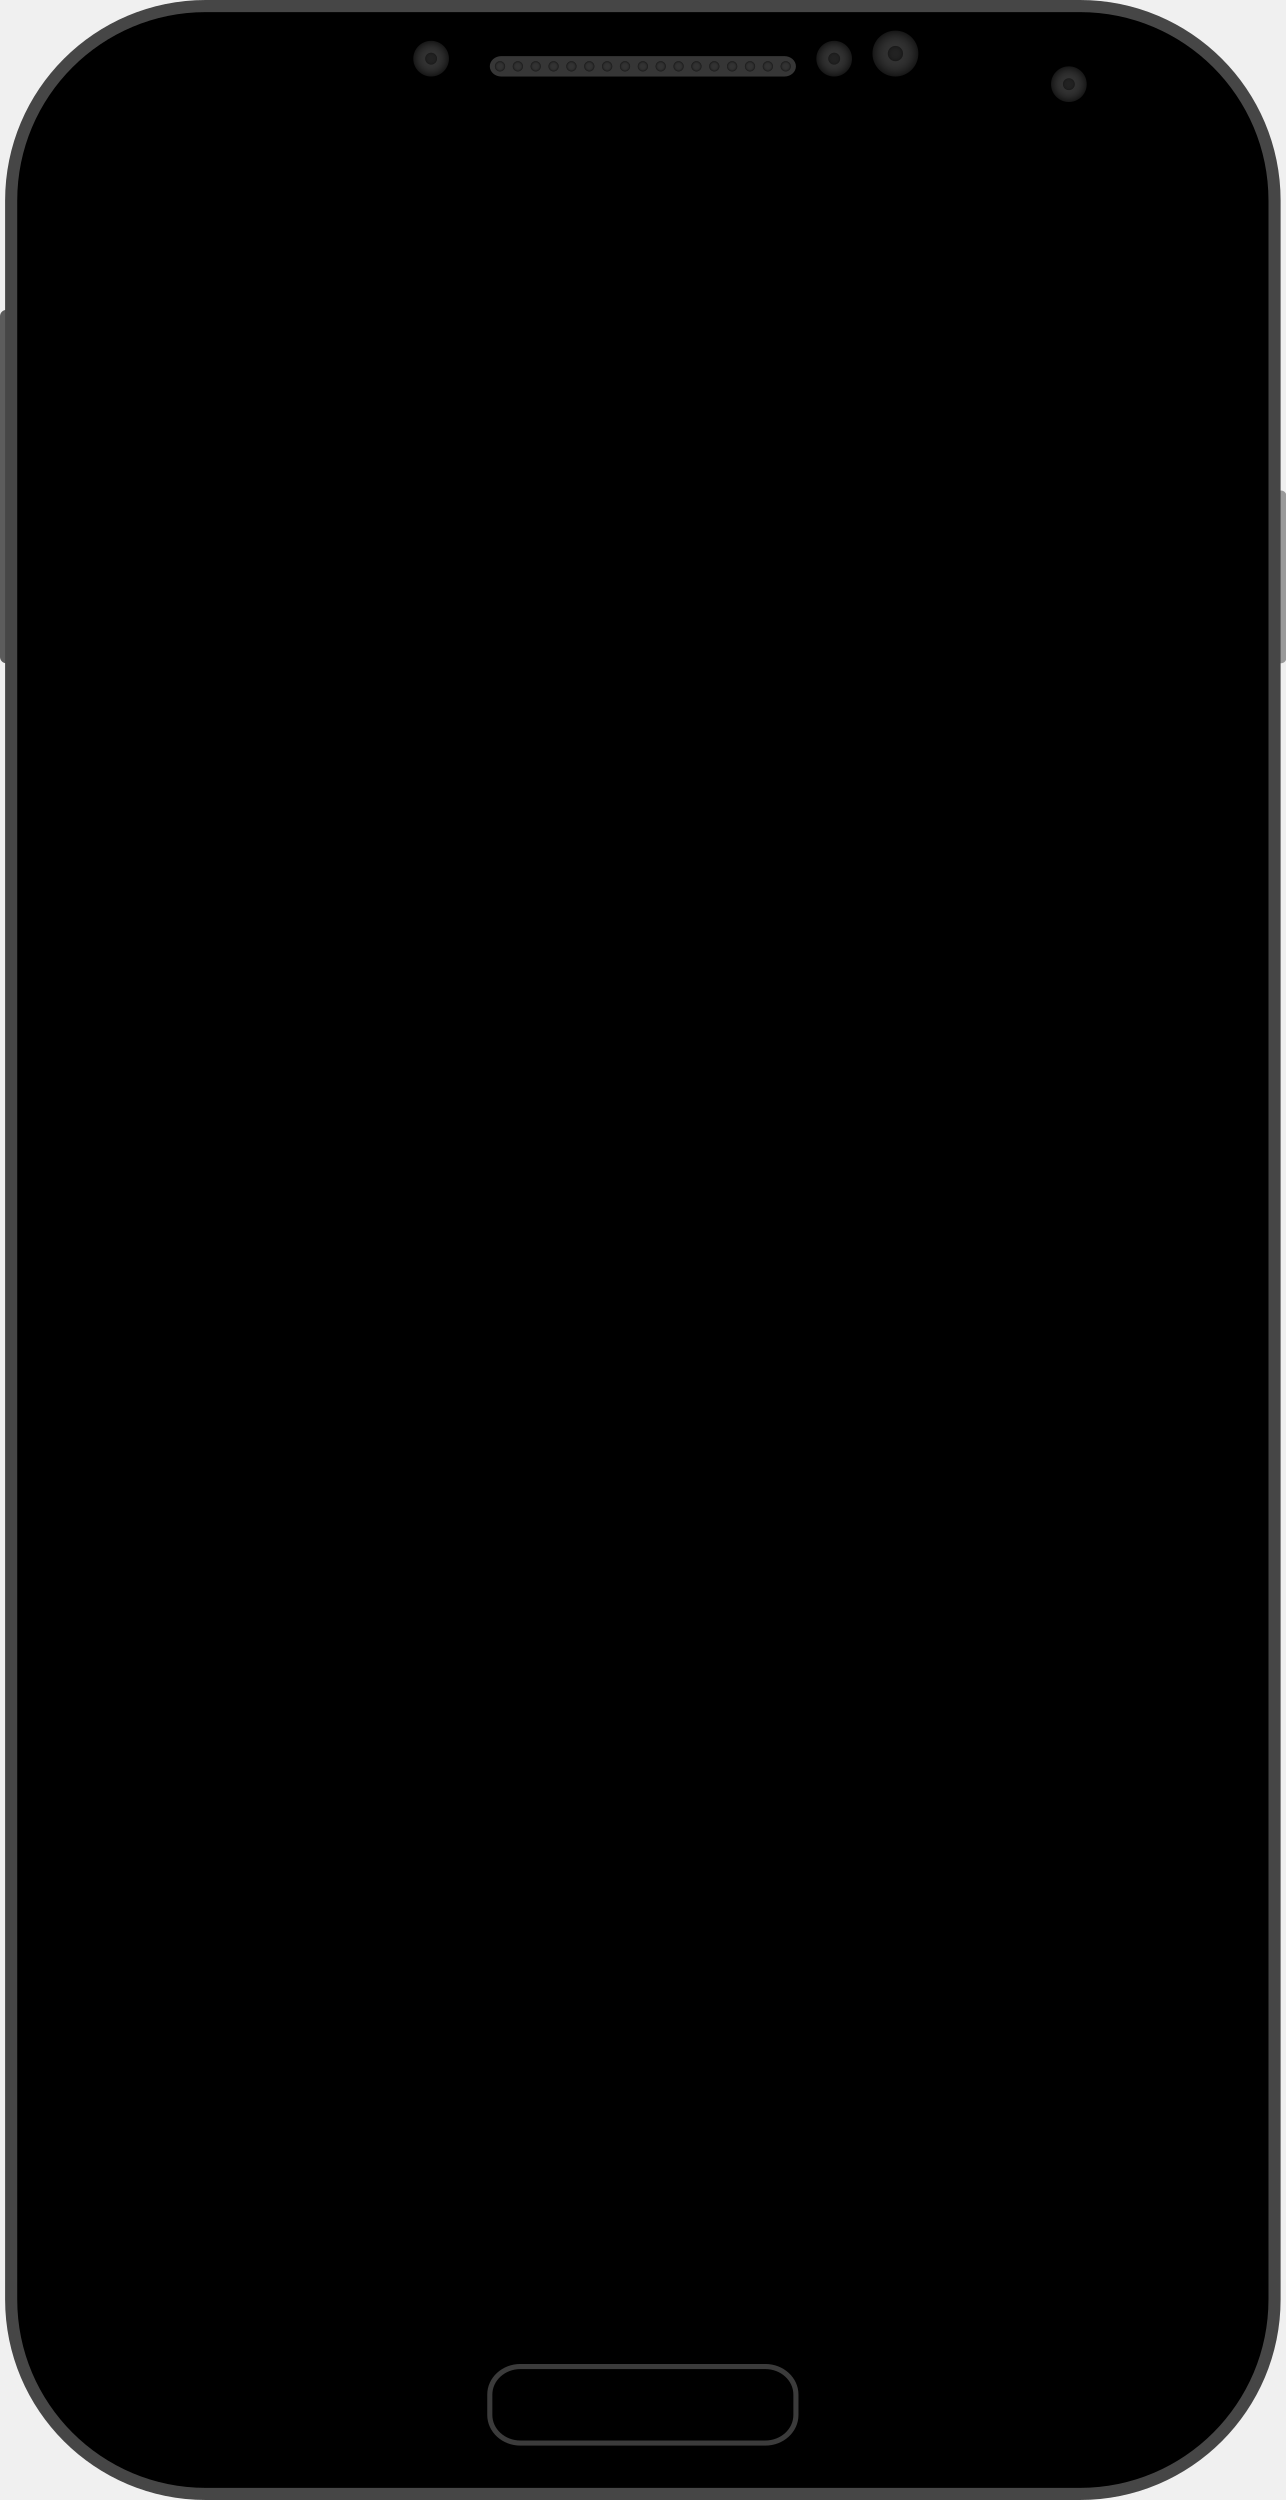
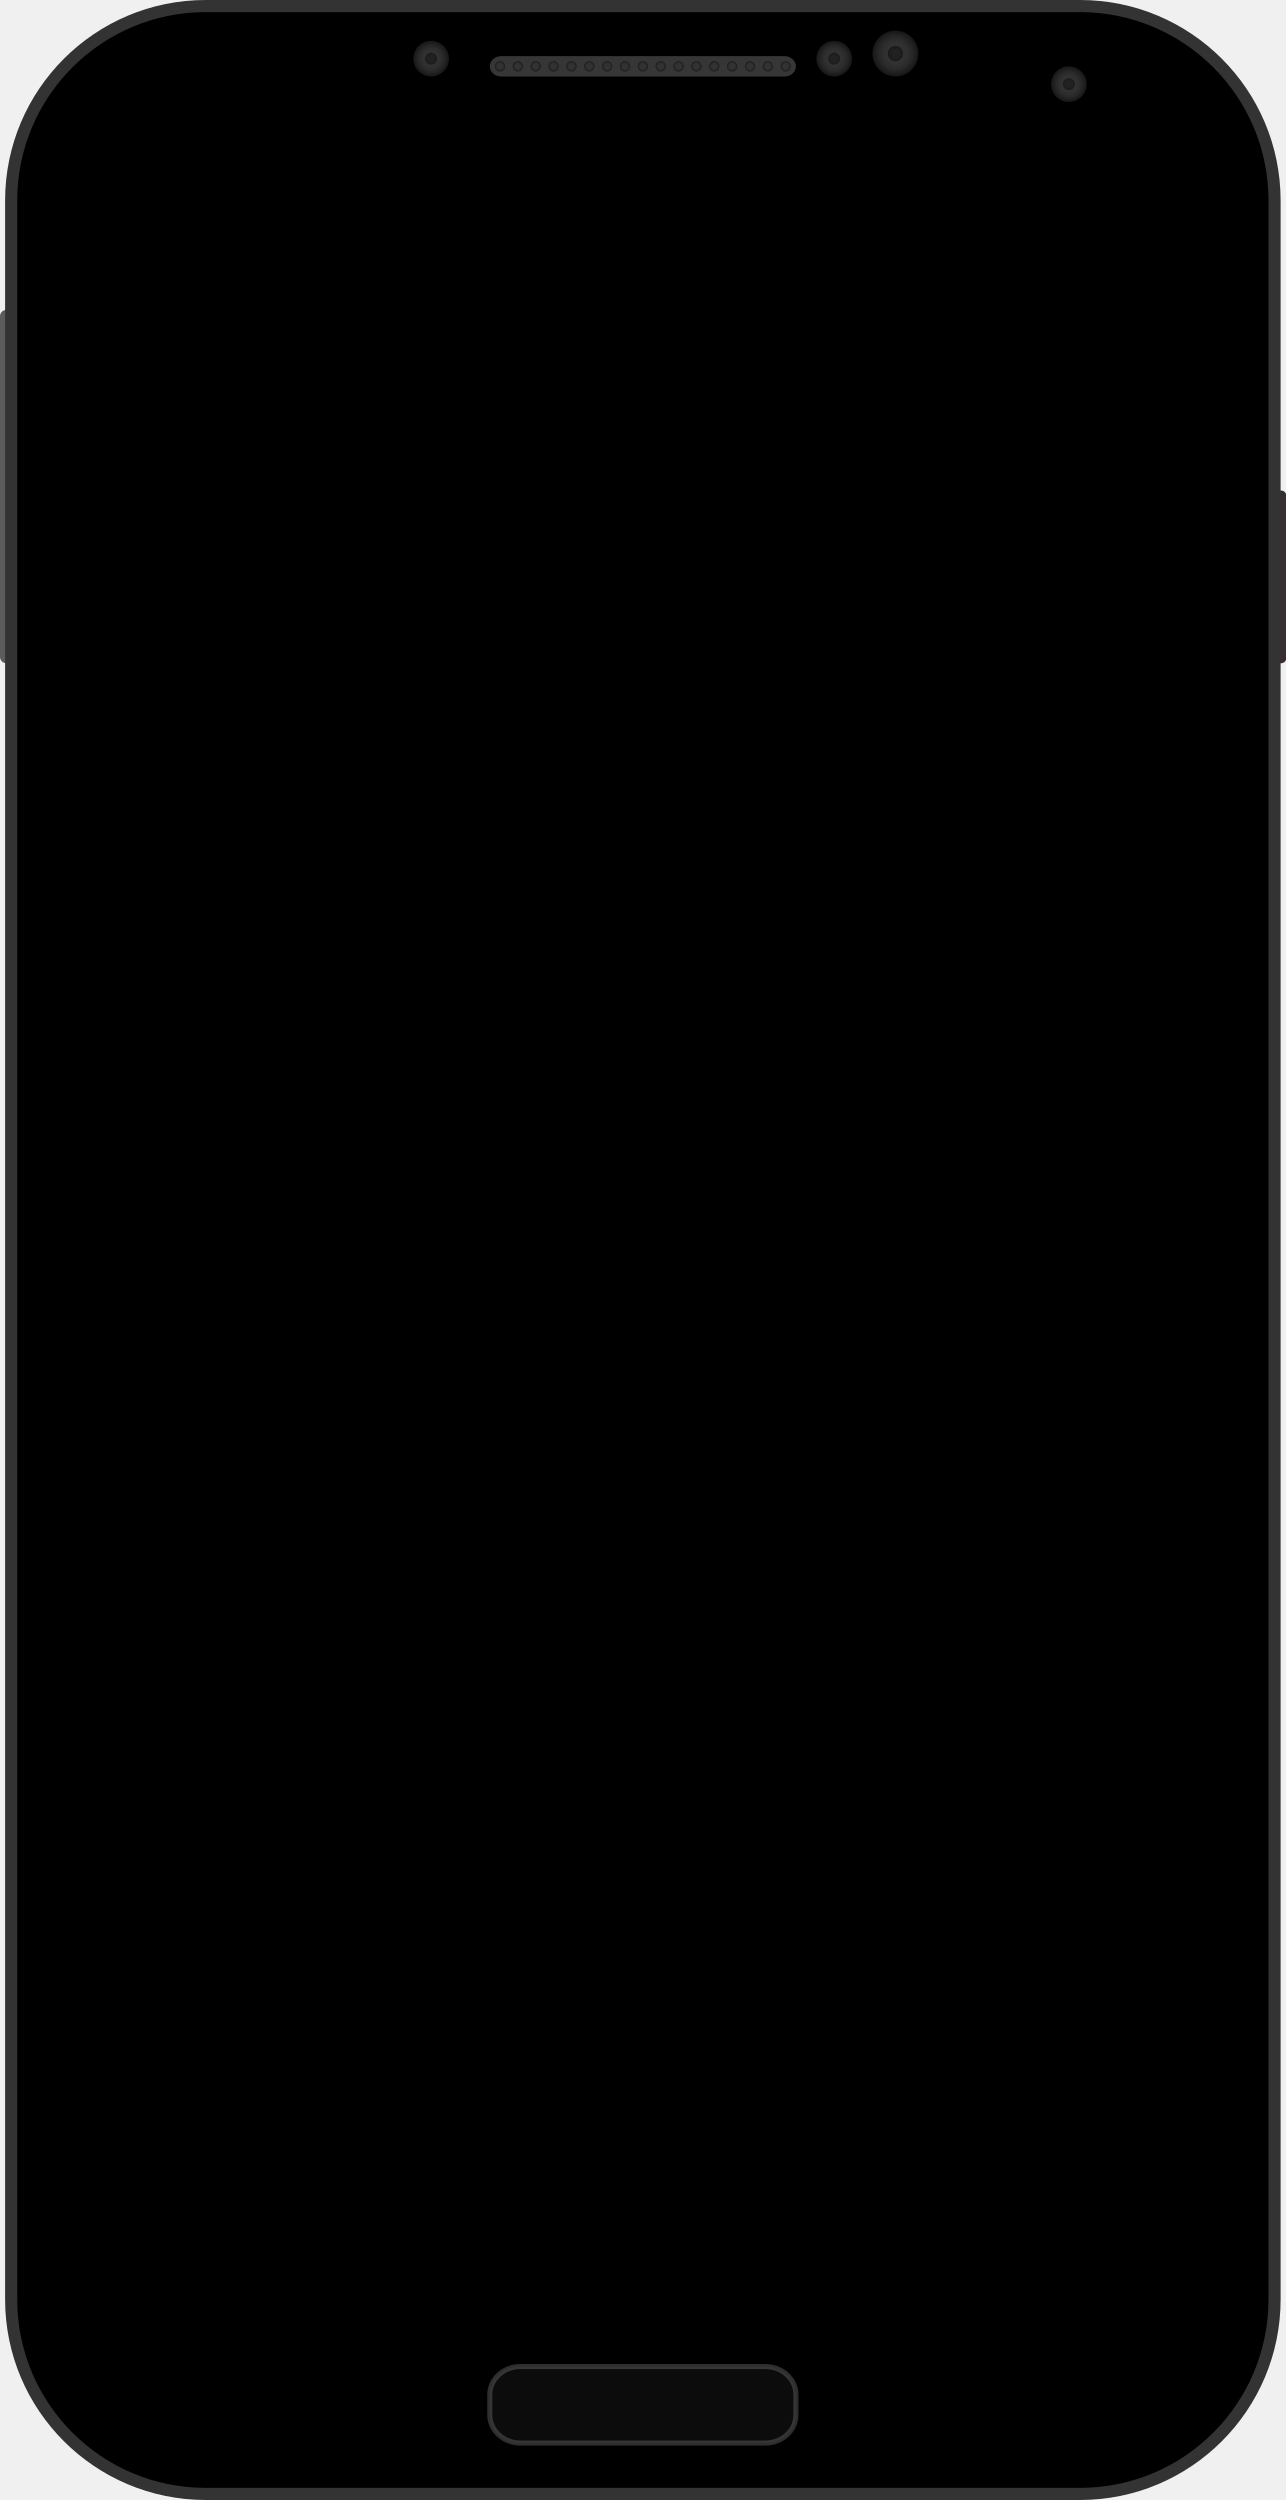
<svg xmlns="http://www.w3.org/2000/svg" width="252" height="490" id="svg2" version="1.1">
  <defs id="defs4">
    <filter id="filter3765" color-interpolation-filters="sRGB">
      <feGaussianBlur id="feGaussianBlur3767" result="result6" stdDeviation="0.5" />
      <feComposite id="feComposite3769" in2="result6" operator="atop" in="SourceGraphic" result="result8" />
      <feComposite id="feComposite3771" in2="SourceAlpha" in="result8" operator="atop" result="result9" />
    </filter>
    <filter id="filter3971" color-interpolation-filters="sRGB">
      <feFlood id="feFlood3973" flood-opacity="0.3" flood-color="rgb(0,0,0)" result="flood" />
      <feComposite id="feComposite3975" in2="SourceGraphic" in="flood" operator="in" result="composite1" />
      <feGaussianBlur id="feGaussianBlur3977" stdDeviation="0.5" result="blur" />
      <feOffset id="feOffset3979" dx="0" dy="0.5" result="offset" />
      <feComposite id="feComposite3981" in2="offset" in="SourceGraphic" operator="over" result="composite2" />
    </filter>
    <filter id="filter4475" style="color-interpolation-filters:sRGB;">
      <feFlood id="feFlood4477" flood-opacity="0.4" flood-color="rgb(0,0,0)" result="flood" />
      <feComposite id="feComposite4479" in2="SourceGraphic" in="flood" operator="in" result="composite1" />
      <feGaussianBlur id="feGaussianBlur4481" in="composite" stdDeviation="0.5" result="blur" />
      <feOffset id="feOffset4483" dx="0" dy="0.5" result="offset" />
      <feComposite id="feComposite4485" in2="offset" in="SourceGraphic" operator="over" result="composite2" />
    </filter>
    <filter id="filter4575" style="color-interpolation-filters:sRGB;">
      <feFlood id="feFlood4577" flood-opacity="0.4" flood-color="rgb(0,0,0)" result="flood" />
      <feComposite id="feComposite4579" in2="SourceGraphic" in="flood" operator="in" result="composite1" />
      <feGaussianBlur id="feGaussianBlur4581" in="composite" stdDeviation="0.5" result="blur" />
      <feOffset id="feOffset4583" dx="0" dy="0.5" result="offset" />
      <feComposite id="feComposite4585" in2="offset" in="SourceGraphic" operator="over" result="composite2" />
    </filter>
  </defs>
  <g id="layer1" transform="translate(0,-562.3621)">
    <path id="path4327" d="m 1.247,624.347 0,66.769" style="fill:#e6e6e6;stroke:#5c5c5c;stroke-width:2.494;stroke-linecap:round;stroke-linejoin:round;stroke-miterlimit:4;stroke-dasharray:none;stroke-opacity:1" />
-     <path style="fill:#e6e6e6;stroke:#999999;stroke-width:2.143;stroke-linecap:round;stroke-linejoin:round;stroke-miterlimit:4;stroke-dasharray:none;stroke-opacity:1" d="m 251.071,659.573 0,31.718" id="path4293" />
-     <rect style="fill:#000000;fill-opacity:1;fill-rule:nonzero;stroke:#464646;stroke-width:2.375;stroke-linecap:round;stroke-linejoin:round;stroke-miterlimit:4;stroke-dasharray:none;stroke-dashoffset:0;stroke-opacity:1" id="rect2985" width="247.625" height="487.625" x="2.187" y="563.549" ry="38.14" />
+     <path style="fill:#464646;fill-opacity:1;stroke:#372f2f;stroke-width:2.143;stroke-linecap:round;stroke-linejoin:round;stroke-miterlimit:4;stroke-dasharray:none;stroke-opacity:1" d="m 251.071,659.573 0,31.718" id="path4293" />
+     <rect style="opacity:1;fill:#000000;fill-opacity:1;fill-rule:nonzero;stroke:#333333;stroke-width:2.375;stroke-linecap:round;stroke-linejoin:round;stroke-miterlimit:4;stroke-dasharray:none;stroke-dashoffset:0;stroke-opacity:1" id="rect2985" width="247.625" height="487.625" x="2.187" y="563.549" ry="38.14" />
    <rect style="fill:#000000;fill-opacity:1;fill-rule:nonzero;stroke:none;stroke-width:0.361;stroke-linecap:round;stroke-linejoin:round;stroke-miterlimit:4;stroke-dasharray:none;stroke-dashoffset:0;stroke-opacity:1;filter:url(#filter3765)" id="rect3755" width="237.639" height="419.639" x="7.181" y="597.543" ry="2" rx="1.983" />
-     <rect style="fill:#000000;fill-opacity:1;fill-rule:nonzero;stroke:#b3b3b3;stroke-width:1;stroke-linecap:round;stroke-linejoin:round;stroke-miterlimit:4;stroke-dasharray:none;stroke-dashoffset:0;stroke-opacity:0.331;filter:url(#filter4575)" id="rect3773" width="60" height="15" x="96" y="1026.201" rx="6" ry="5.5" />
+     <rect style="fill:#333333;fill-opacity:0.537;fill-rule:nonzero;stroke:#ffffff;stroke-width:1;stroke-linecap:round;stroke-linejoin:round;stroke-miterlimit:4;stroke-dasharray:none;stroke-dashoffset:0;stroke-opacity:0.397;opacity:0.45" id="rect3773" width="60" height="15" x="96" y="1026.201" rx="6" ry="5.5" />
    <rect style="fill:#b3b3b3;fill-opacity:0.305;fill-rule:nonzero;stroke:none" id="rect3983" width="60" height="4" x="96" y="573.362" rx="2.256" ry="4" />
    <ellipse ry="1.626" rx="1.582" cy="-71.488" cx="-36.469" transform="matrix(0.6321996,0,0,0.6151131,121.0556,619.3352)" id="path2994" style="fill:#333333;fill-opacity:1;fill-rule:nonzero;stroke:none;filter:url(#filter3765)" />
    <ellipse ry="1.626" rx="1.582" cy="-71.488" cx="-36.469" style="fill:#333333;fill-opacity:1;fill-rule:nonzero;stroke:none;filter:url(#filter3765)" id="path2996" transform="matrix(0.6321996,0,0,0.6151131,124.5556,619.3352)" />
    <ellipse ry="1.626" rx="1.582" cy="-71.488" cx="-36.469" transform="matrix(0.6321996,0,0,0.6151131,128.0556,619.3352)" id="path2998" style="fill:#333333;fill-opacity:1;fill-rule:nonzero;stroke:none;filter:url(#filter3765)" />
    <ellipse ry="1.626" rx="1.582" cy="-71.488" cx="-36.469" transform="matrix(0.6321996,0,0,0.6151131,177.0556,619.3352)" id="path3026" style="fill:#333333;fill-opacity:1;fill-rule:nonzero;stroke:none;filter:url(#filter3765)" />
    <ellipse ry="1.626" rx="1.582" cy="-71.488" cx="-36.469" style="fill:#333333;fill-opacity:1;fill-rule:nonzero;stroke:none;filter:url(#filter3765)" id="path3032" transform="matrix(0.6321996,0,0,0.6151131,131.5556,619.3352)" />
    <ellipse ry="1.626" rx="1.582" cy="-71.488" cx="-36.469" transform="matrix(0.6321996,0,0,0.6151131,135.0556,619.3352)" id="path3034" style="fill:#333333;fill-opacity:1;fill-rule:nonzero;stroke:none;filter:url(#filter3765)" />
    <ellipse ry="1.626" rx="1.582" cy="-71.488" cx="-36.469" style="fill:#333333;fill-opacity:1;fill-rule:nonzero;stroke:none;filter:url(#filter3765)" id="path3036" transform="matrix(0.6321996,0,0,0.6151131,138.5556,619.3352)" />
    <ellipse ry="1.626" rx="1.582" cy="-71.488" cx="-36.469" transform="matrix(0.6321996,0,0,0.6151131,142.0556,619.3352)" id="path3038" style="fill:#333333;fill-opacity:1;fill-rule:nonzero;stroke:none;filter:url(#filter3765)" />
    <ellipse ry="1.626" rx="1.582" cy="-71.488" cx="-36.469" style="fill:#333333;fill-opacity:1;fill-rule:nonzero;stroke:none;filter:url(#filter3765)" id="path3040" transform="matrix(0.6321996,0,0,0.6151131,145.5556,619.3352)" />
    <ellipse ry="1.626" rx="1.582" cy="-71.488" cx="-36.469" transform="matrix(0.6321996,0,0,0.6151131,149.0556,619.3352)" id="path3042" style="fill:#333333;fill-opacity:1;fill-rule:nonzero;stroke:none;filter:url(#filter3765)" />
    <ellipse ry="1.626" rx="1.582" cy="-71.488" cx="-36.469" style="fill:#333333;fill-opacity:1;fill-rule:nonzero;stroke:none;filter:url(#filter3765)" id="path3044" transform="matrix(0.6321996,0,0,0.6151131,152.5556,619.3352)" />
    <ellipse ry="1.626" rx="1.582" cy="-71.488" cx="-36.469" transform="matrix(0.6321996,0,0,0.6151131,156.0556,619.3352)" id="path3048" style="fill:#333333;fill-opacity:1;fill-rule:nonzero;stroke:none;filter:url(#filter3765)" />
    <ellipse ry="1.626" rx="1.582" cy="-71.488" cx="-36.469" style="fill:#333333;fill-opacity:1;fill-rule:nonzero;stroke:none;filter:url(#filter3765)" id="path3050" transform="matrix(0.6321996,0,0,0.6151131,159.5556,619.3352)" />
    <ellipse ry="1.626" rx="1.582" cy="-71.488" cx="-36.469" transform="matrix(0.6321996,0,0,0.6151131,163.0556,619.3352)" id="path3052" style="fill:#333333;fill-opacity:1;fill-rule:nonzero;stroke:none;filter:url(#filter3765)" />
    <ellipse ry="1.626" rx="1.582" cy="-71.488" cx="-36.469" style="fill:#333333;fill-opacity:1;fill-rule:nonzero;stroke:none;filter:url(#filter3765)" id="path3062" transform="matrix(0.6321996,0,0,0.6151131,166.5556,619.3352)" />
    <ellipse ry="1.626" rx="1.582" cy="-71.488" cx="-36.469" transform="matrix(0.6321996,0,0,0.6151131,170.0556,619.3352)" id="path3064" style="fill:#333333;fill-opacity:1;fill-rule:nonzero;stroke:none;filter:url(#filter3765)" />
    <ellipse ry="1.626" rx="1.582" cy="-71.488" cx="-36.469" style="fill:#333333;fill-opacity:1;fill-rule:nonzero;stroke:none;filter:url(#filter3765)" id="path3066" transform="matrix(0.6321996,0,0,0.6151131,173.5556,619.3352)" />
    <ellipse style="fill:#333333;fill-opacity:1;fill-rule:nonzero;stroke:none;filter:url(#filter3765)" id="path3985" transform="matrix(2.212699,0,0,2.152896,165.1944,727.7676)" cx="-36.469" cy="-71.488" rx="1.582" ry="1.626" />
    <ellipse transform="matrix(0.7375662,0,0,0.7176319,111.3982,625.164)" id="path3117" style="opacity:0.66;fill:#1a1a1a;fill-opacity:1;fill-rule:nonzero;stroke:none;filter:url(#filter3765)" cx="-36.469" cy="-71.488" rx="1.582" ry="1.626" />
    <ellipse transform="matrix(2.212699,0,0,2.152896,244.1944,727.7675)" id="path4055" style="fill:#333333;fill-opacity:1;fill-rule:nonzero;stroke:none;filter:url(#filter3765)" cx="-36.469" cy="-71.488" rx="1.582" ry="1.626" />
    <ellipse style="opacity:0.66;fill:#1a1a1a;fill-opacity:1;fill-rule:nonzero;stroke:none;filter:url(#filter3765)" id="path4057" transform="matrix(0.7375662,0,0,0.7176319,190.3981,625.164)" cx="-36.469" cy="-71.488" rx="1.582" ry="1.626" />
    <ellipse style="fill:#333333;fill-opacity:1;fill-rule:nonzero;stroke:none;filter:url(#filter3765)" id="path4061" transform="matrix(2.844898,0,0,2.768009,279.25,770.7405)" cx="-36.469" cy="-71.488" rx="1.582" ry="1.626" />
    <ellipse transform="matrix(0.9482994,0,0,0.9226696,210.0833,638.8216)" id="path4063" style="opacity:0.66;fill:#1a1a1a;fill-opacity:1;fill-rule:nonzero;stroke:none;filter:url(#filter3765)" cx="-36.469" cy="-71.488" rx="1.582" ry="1.626" />
    <ellipse style="fill:#333333;fill-opacity:1;fill-rule:nonzero;stroke:none;filter:url(#filter3765)" id="path4067" transform="matrix(2.212699,0,0,2.152896,290.1945,732.7675)" cx="-36.469" cy="-71.488" rx="1.582" ry="1.626" />
    <ellipse transform="matrix(0.7375662,0,0,0.7176319,236.3981,630.164)" id="path4069" style="opacity:0.66;fill:#1a1a1a;fill-opacity:1;fill-rule:nonzero;stroke:none;filter:url(#filter3765)" cx="-36.469" cy="-71.488" rx="1.582" ry="1.626" />
  </g>
</svg>
